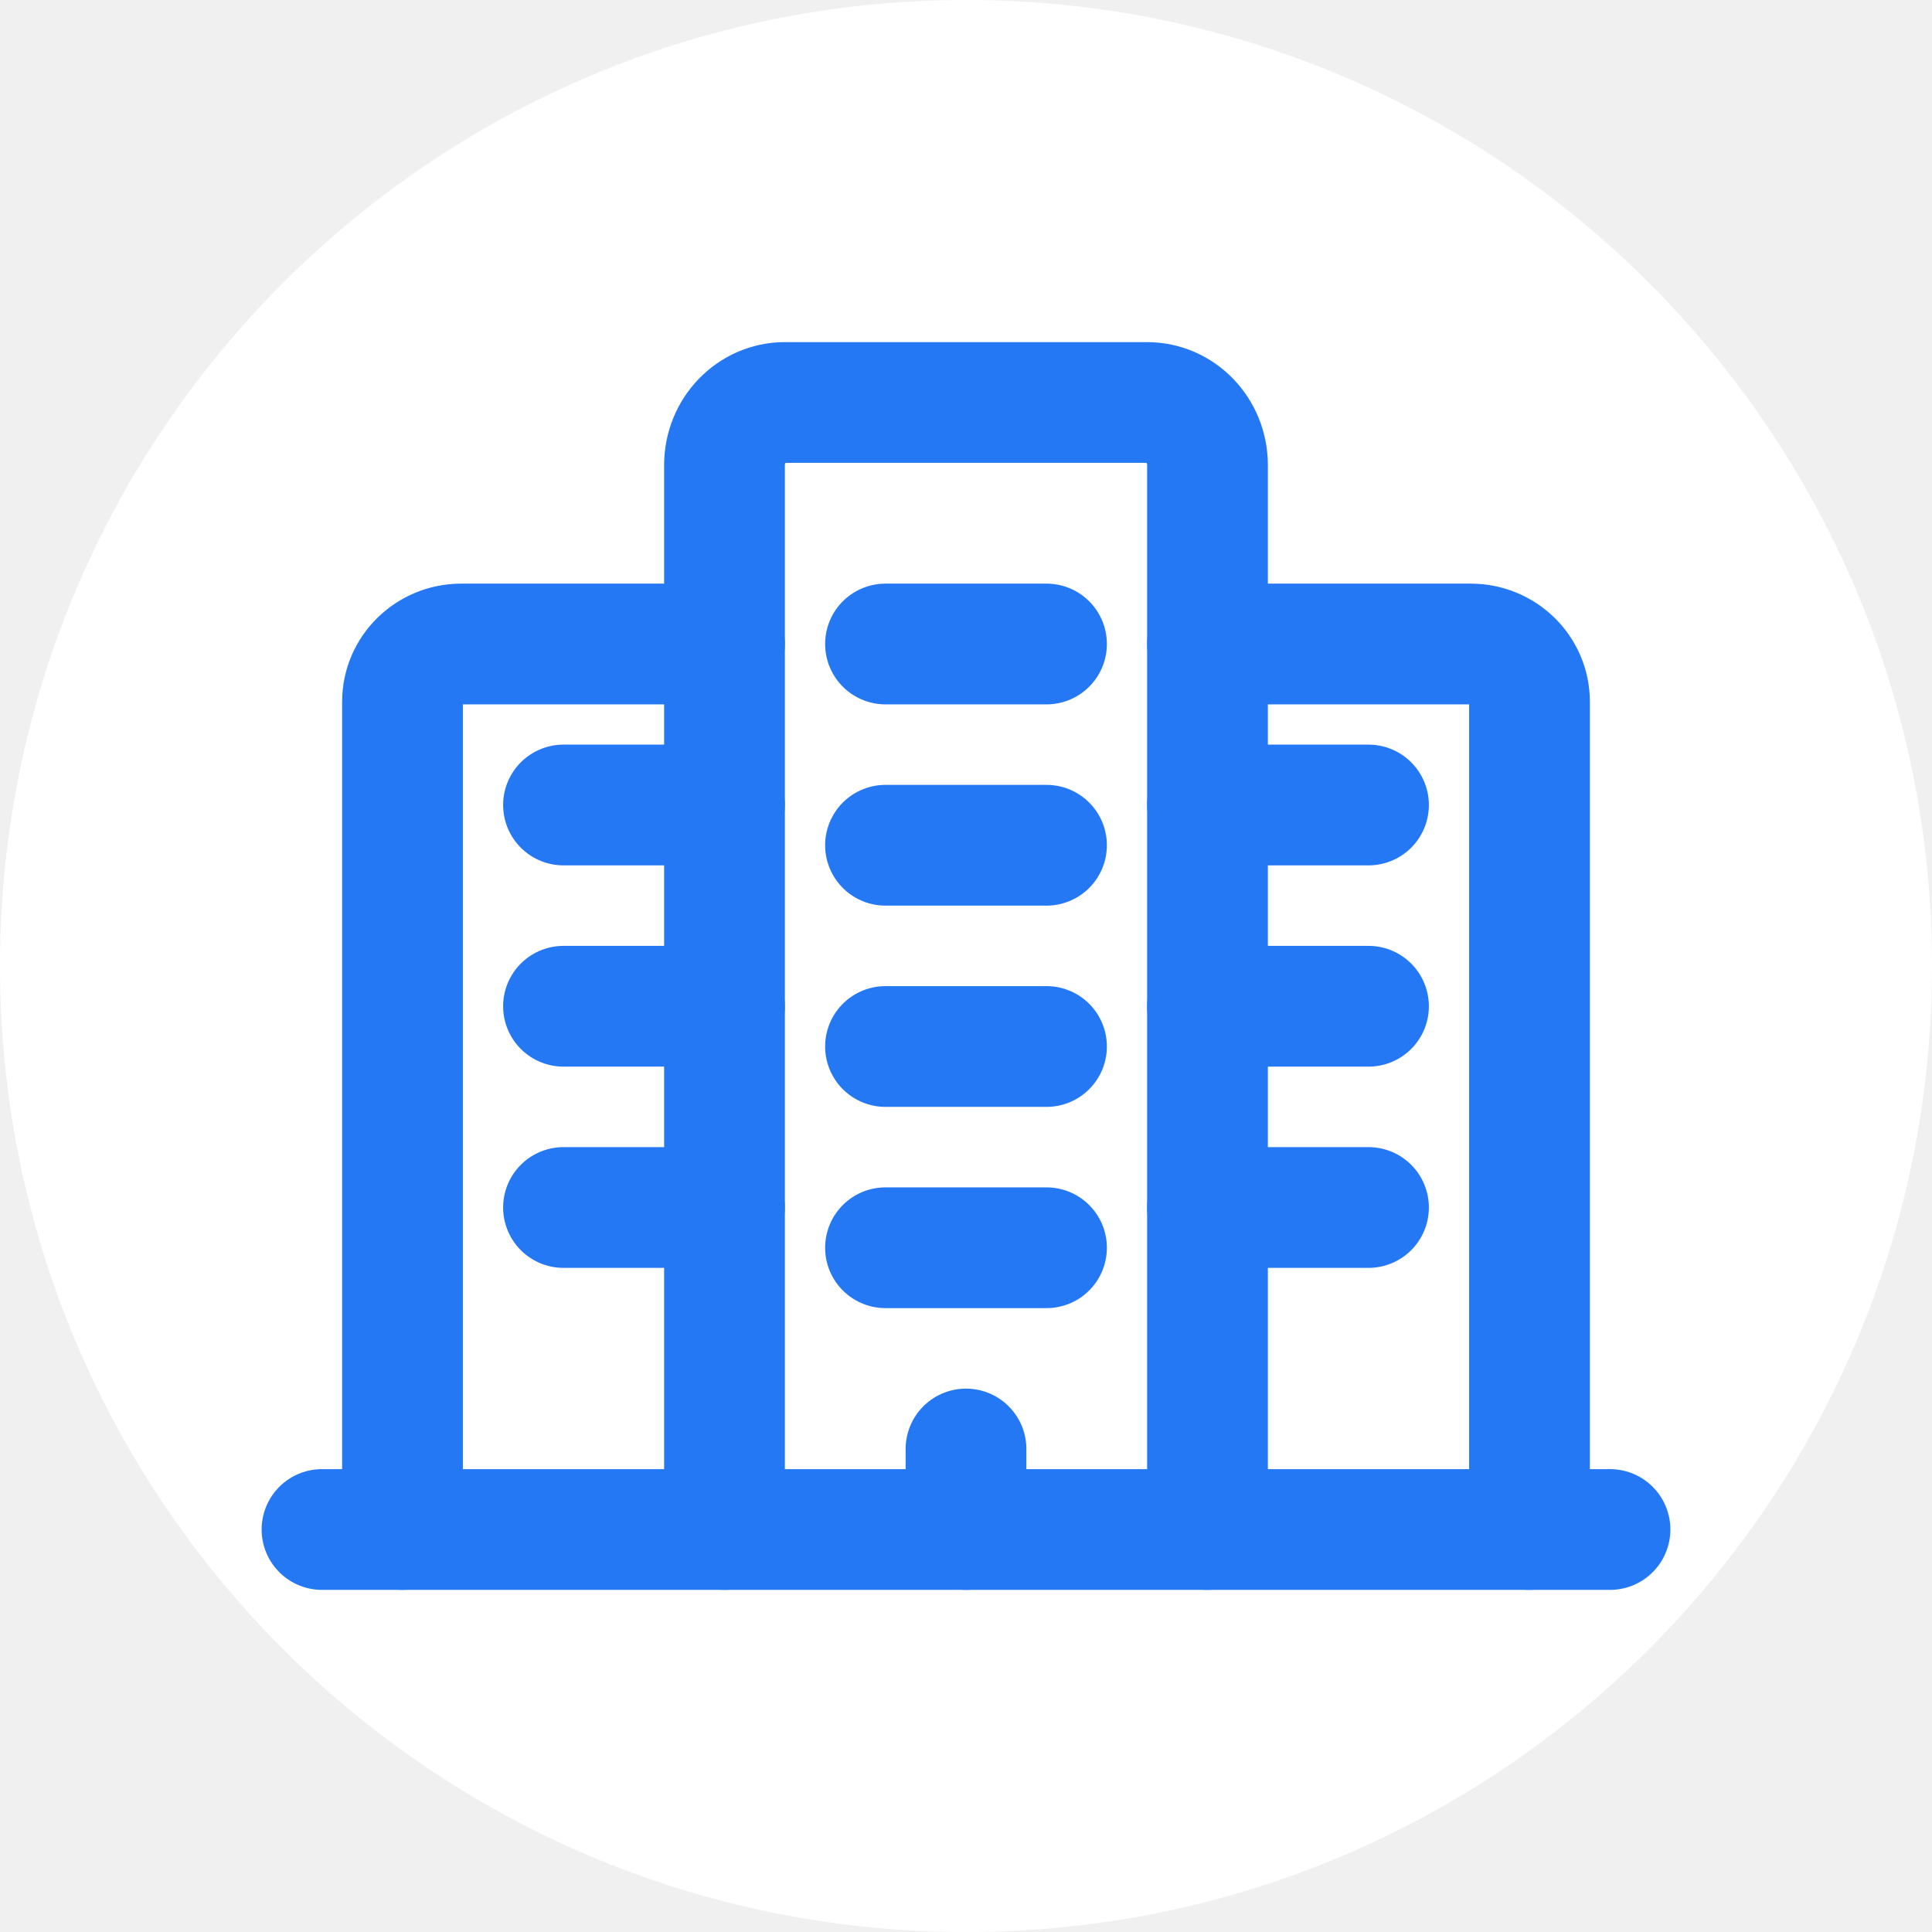
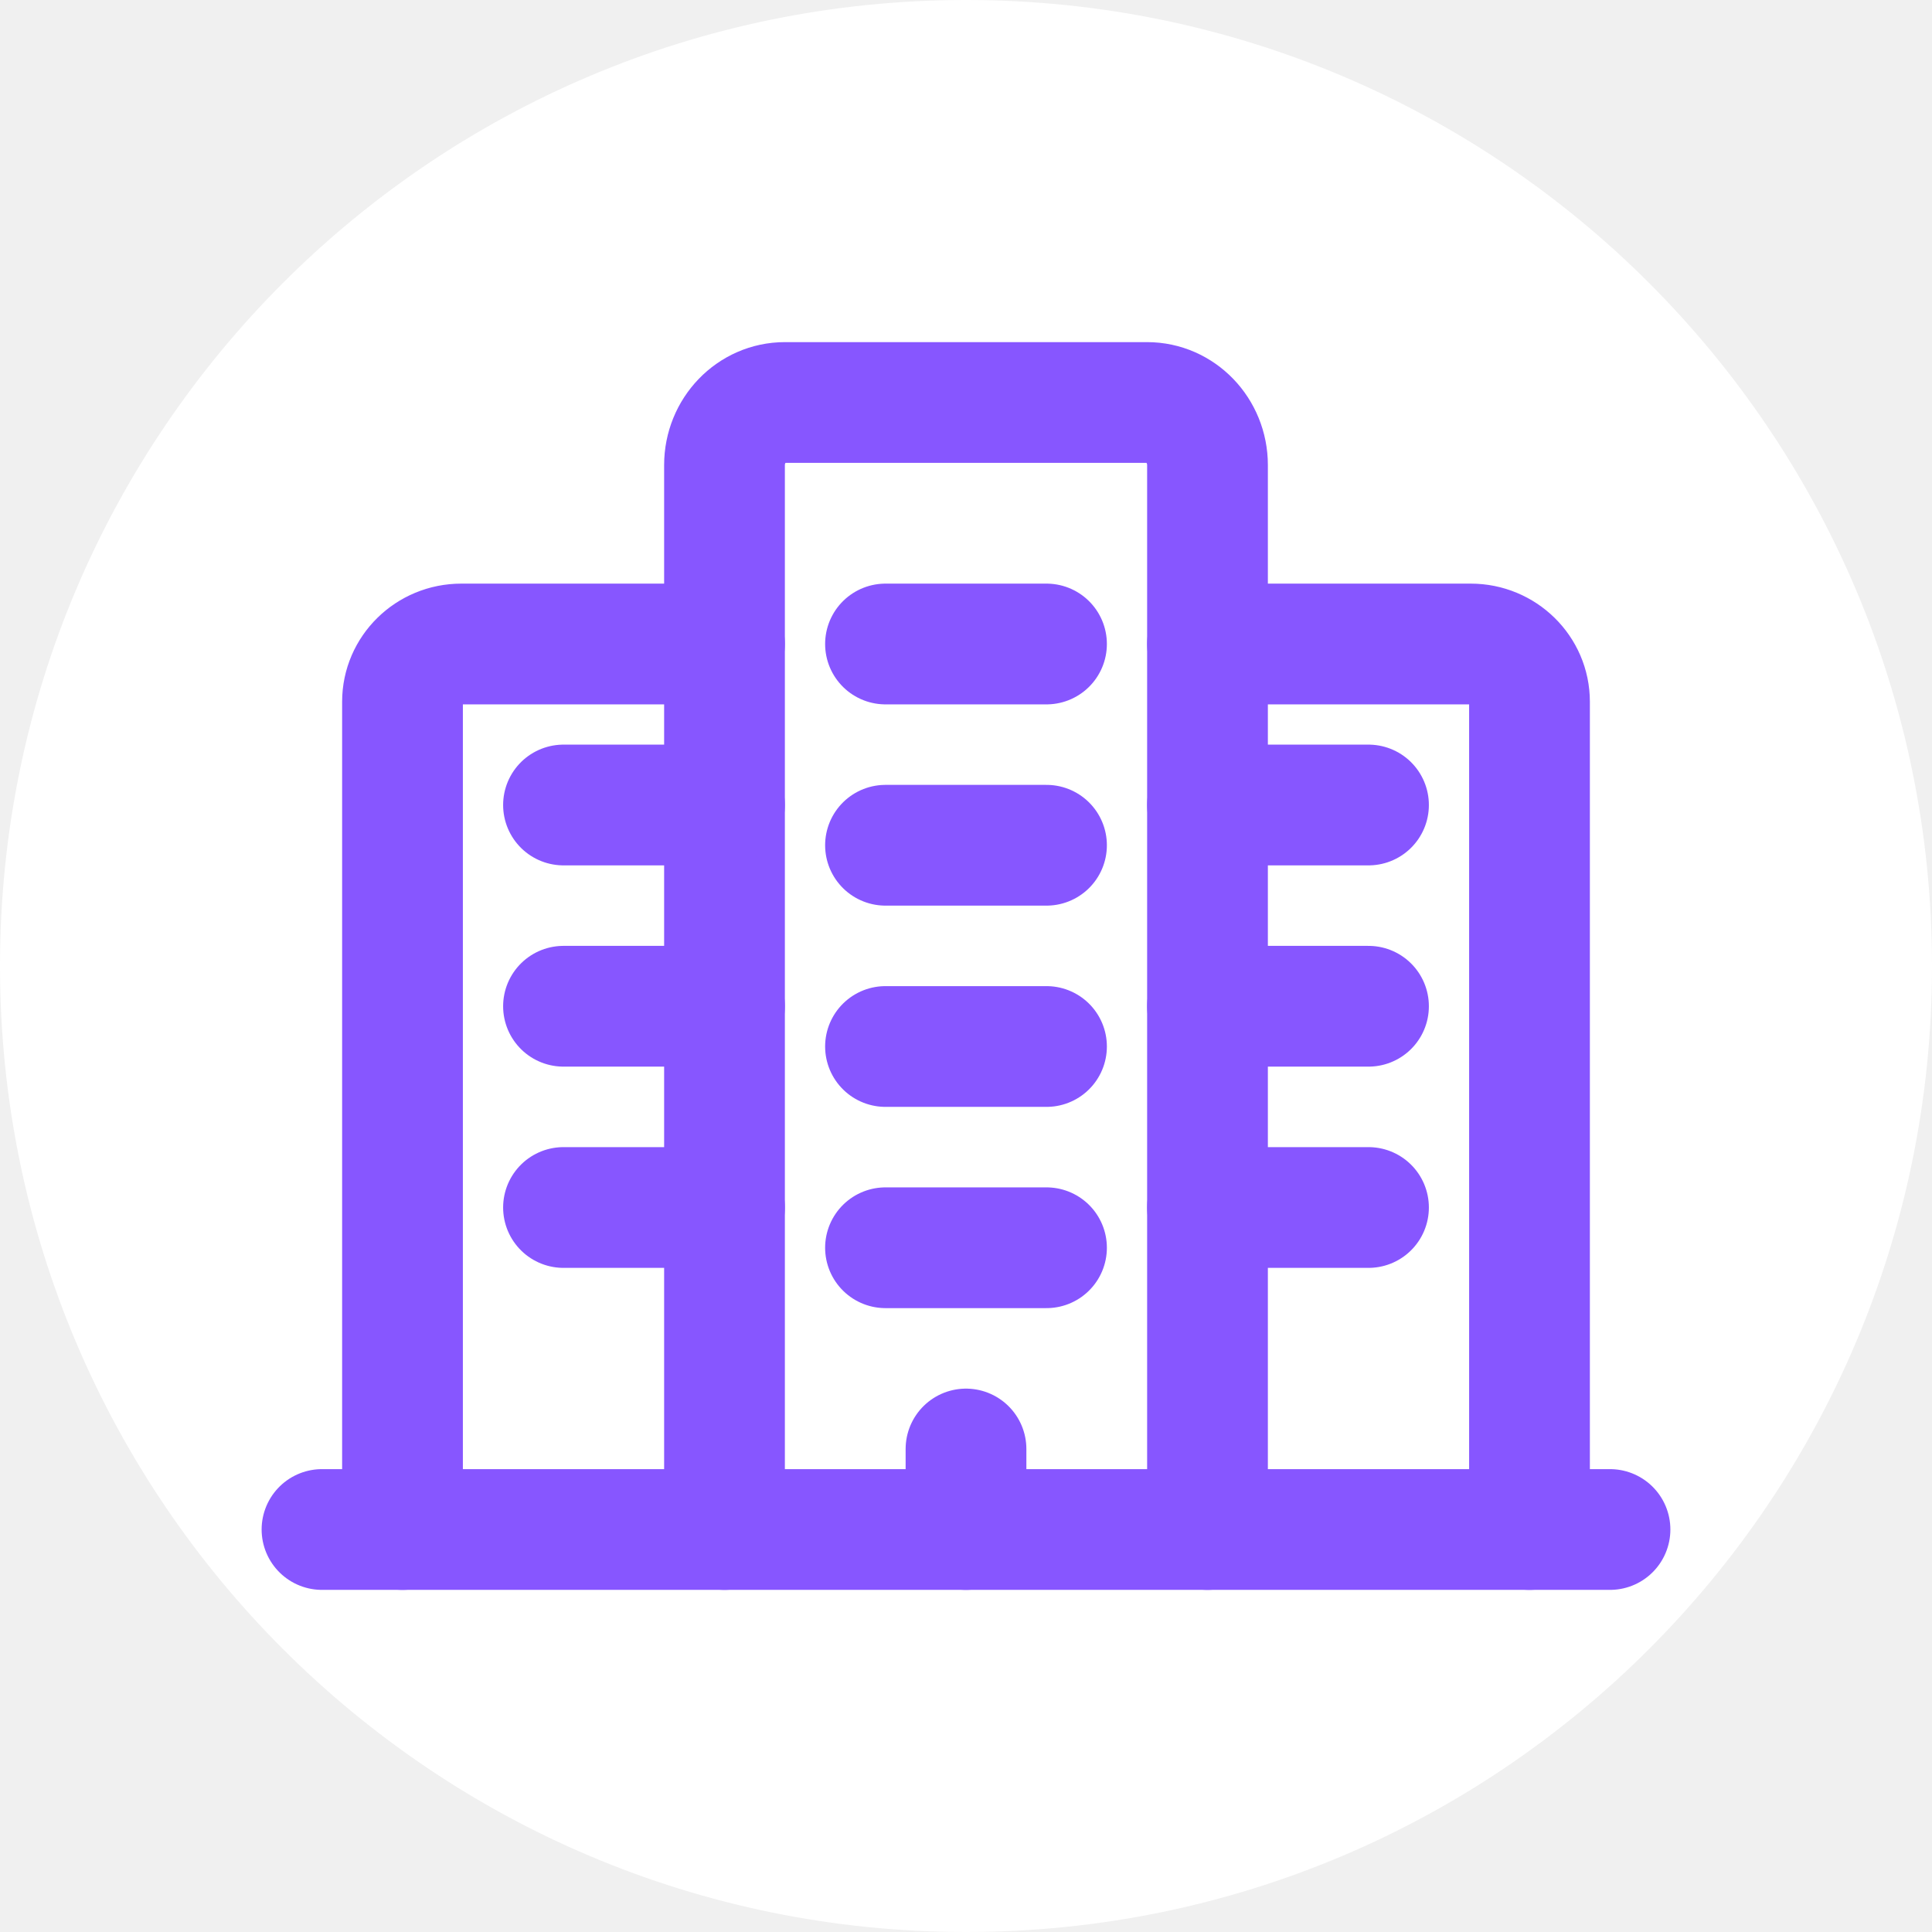
<svg xmlns="http://www.w3.org/2000/svg" data-token-name="bulding_colored" width="24" height="24" viewBox="0 0 24 24" fill="none">
  <path d="M0 12C0 5.373 5.373 0 12 0V0C18.627 0 24 5.373 24 12V12C24 18.627 18.627 24 12 24V24C5.373 24 0 18.627 0 12V12Z" fill="white" />
-   <path d="M9 19V5.778V5.778C9 5.348 9.336 5 9.75 5H14.25V5C14.664 5 15 5.348 15 5.778V19" stroke="#2578F4" stroke-width="1.5" stroke-linecap="round" stroke-linejoin="round" />
-   <path d="M19 19V8.717V8.717C19 8.321 18.673 8 18.27 8H15" stroke="#2578F4" stroke-width="1.5" stroke-linecap="round" stroke-linejoin="round" />
-   <path d="M9 8H5.73H5.73C5.327 8 5 8.321 5 8.717V8.717V19" stroke="#2578F4" stroke-width="1.5" stroke-linecap="round" stroke-linejoin="round" />
-   <path d="M15 10H17" stroke="#2578F4" stroke-width="1.5" stroke-linecap="round" stroke-linejoin="round" />
-   <path d="M15 12.5H17" stroke="#2578F4" stroke-width="1.5" stroke-linecap="round" stroke-linejoin="round" />
-   <path d="M15 15H17" stroke="#2578F4" stroke-width="1.5" stroke-linecap="round" stroke-linejoin="round" />
-   <path d="M7 10H9" stroke="#2578F4" stroke-width="1.5" stroke-linecap="round" stroke-linejoin="round" />
-   <path d="M7 12.5H9" stroke="#2578F4" stroke-width="1.5" stroke-linecap="round" stroke-linejoin="round" />
-   <path d="M7 15H9" stroke="#2578F4" stroke-width="1.5" stroke-linecap="round" stroke-linejoin="round" />
-   <path d="M11 13H13" stroke="#2578F4" stroke-width="1.5" stroke-linecap="round" stroke-linejoin="round" />
-   <path d="M11 15.5H13" stroke="#2578F4" stroke-width="1.5" stroke-linecap="round" stroke-linejoin="round" />
-   <path d="M11 10.5H13" stroke="#2578F4" stroke-width="1.5" stroke-linecap="round" stroke-linejoin="round" />
-   <path d="M11 8H13" stroke="#2578F4" stroke-width="1.5" stroke-linecap="round" stroke-linejoin="round" />
-   <path d="M12 18V19" stroke="#2578F4" stroke-width="1.5" stroke-linecap="round" stroke-linejoin="round" />
-   <path d="M20 19H4" stroke="#2578F4" stroke-width="1.5" stroke-linecap="round" stroke-linejoin="round" />
+   <path d="M9 19V5.778V5.778C9 5.348 9.336 5 9.75 5H14.25V5C14.664 5 15 5.348 15 5.778V19" stroke="#8756FF" stroke-width="1.5" stroke-linecap="round" stroke-linejoin="round" />
+   <path d="M19 19V8.717V8.717C19 8.321 18.673 8 18.27 8H15" stroke="#8756FF" stroke-width="1.5" stroke-linecap="round" stroke-linejoin="round" />
+   <path d="M9 8H5.73H5.73C5.327 8 5 8.321 5 8.717V8.717V19" stroke="#8756FF" stroke-width="1.5" stroke-linecap="round" stroke-linejoin="round" />
+   <path d="M15 10H17" stroke="#8756FF" stroke-width="1.5" stroke-linecap="round" stroke-linejoin="round" />
+   <path d="M15 12.5H17" stroke="#8756FF" stroke-width="1.5" stroke-linecap="round" stroke-linejoin="round" />
+   <path d="M15 15H17" stroke="#8756FF" stroke-width="1.5" stroke-linecap="round" stroke-linejoin="round" />
+   <path d="M7 10H9" stroke="#8756FF" stroke-width="1.5" stroke-linecap="round" stroke-linejoin="round" />
+   <path d="M7 12.5H9" stroke="#8756FF" stroke-width="1.5" stroke-linecap="round" stroke-linejoin="round" />
+   <path d="M7 15H9" stroke="#8756FF" stroke-width="1.5" stroke-linecap="round" stroke-linejoin="round" />
+   <path d="M11 13H13" stroke="#8756FF" stroke-width="1.5" stroke-linecap="round" stroke-linejoin="round" />
+   <path d="M11 15.5H13" stroke="#8756FF" stroke-width="1.5" stroke-linecap="round" stroke-linejoin="round" />
+   <path d="M11 10.5H13" stroke="#8756FF" stroke-width="1.5" stroke-linecap="round" stroke-linejoin="round" />
+   <path d="M11 8H13" stroke="#8756FF" stroke-width="1.5" stroke-linecap="round" stroke-linejoin="round" />
+   <path d="M12 18V19" stroke="#8756FF" stroke-width="1.5" stroke-linecap="round" stroke-linejoin="round" />
+   <path d="M20 19H4" stroke="#8756FF" stroke-width="1.5" stroke-linecap="round" stroke-linejoin="round" />
</svg>
